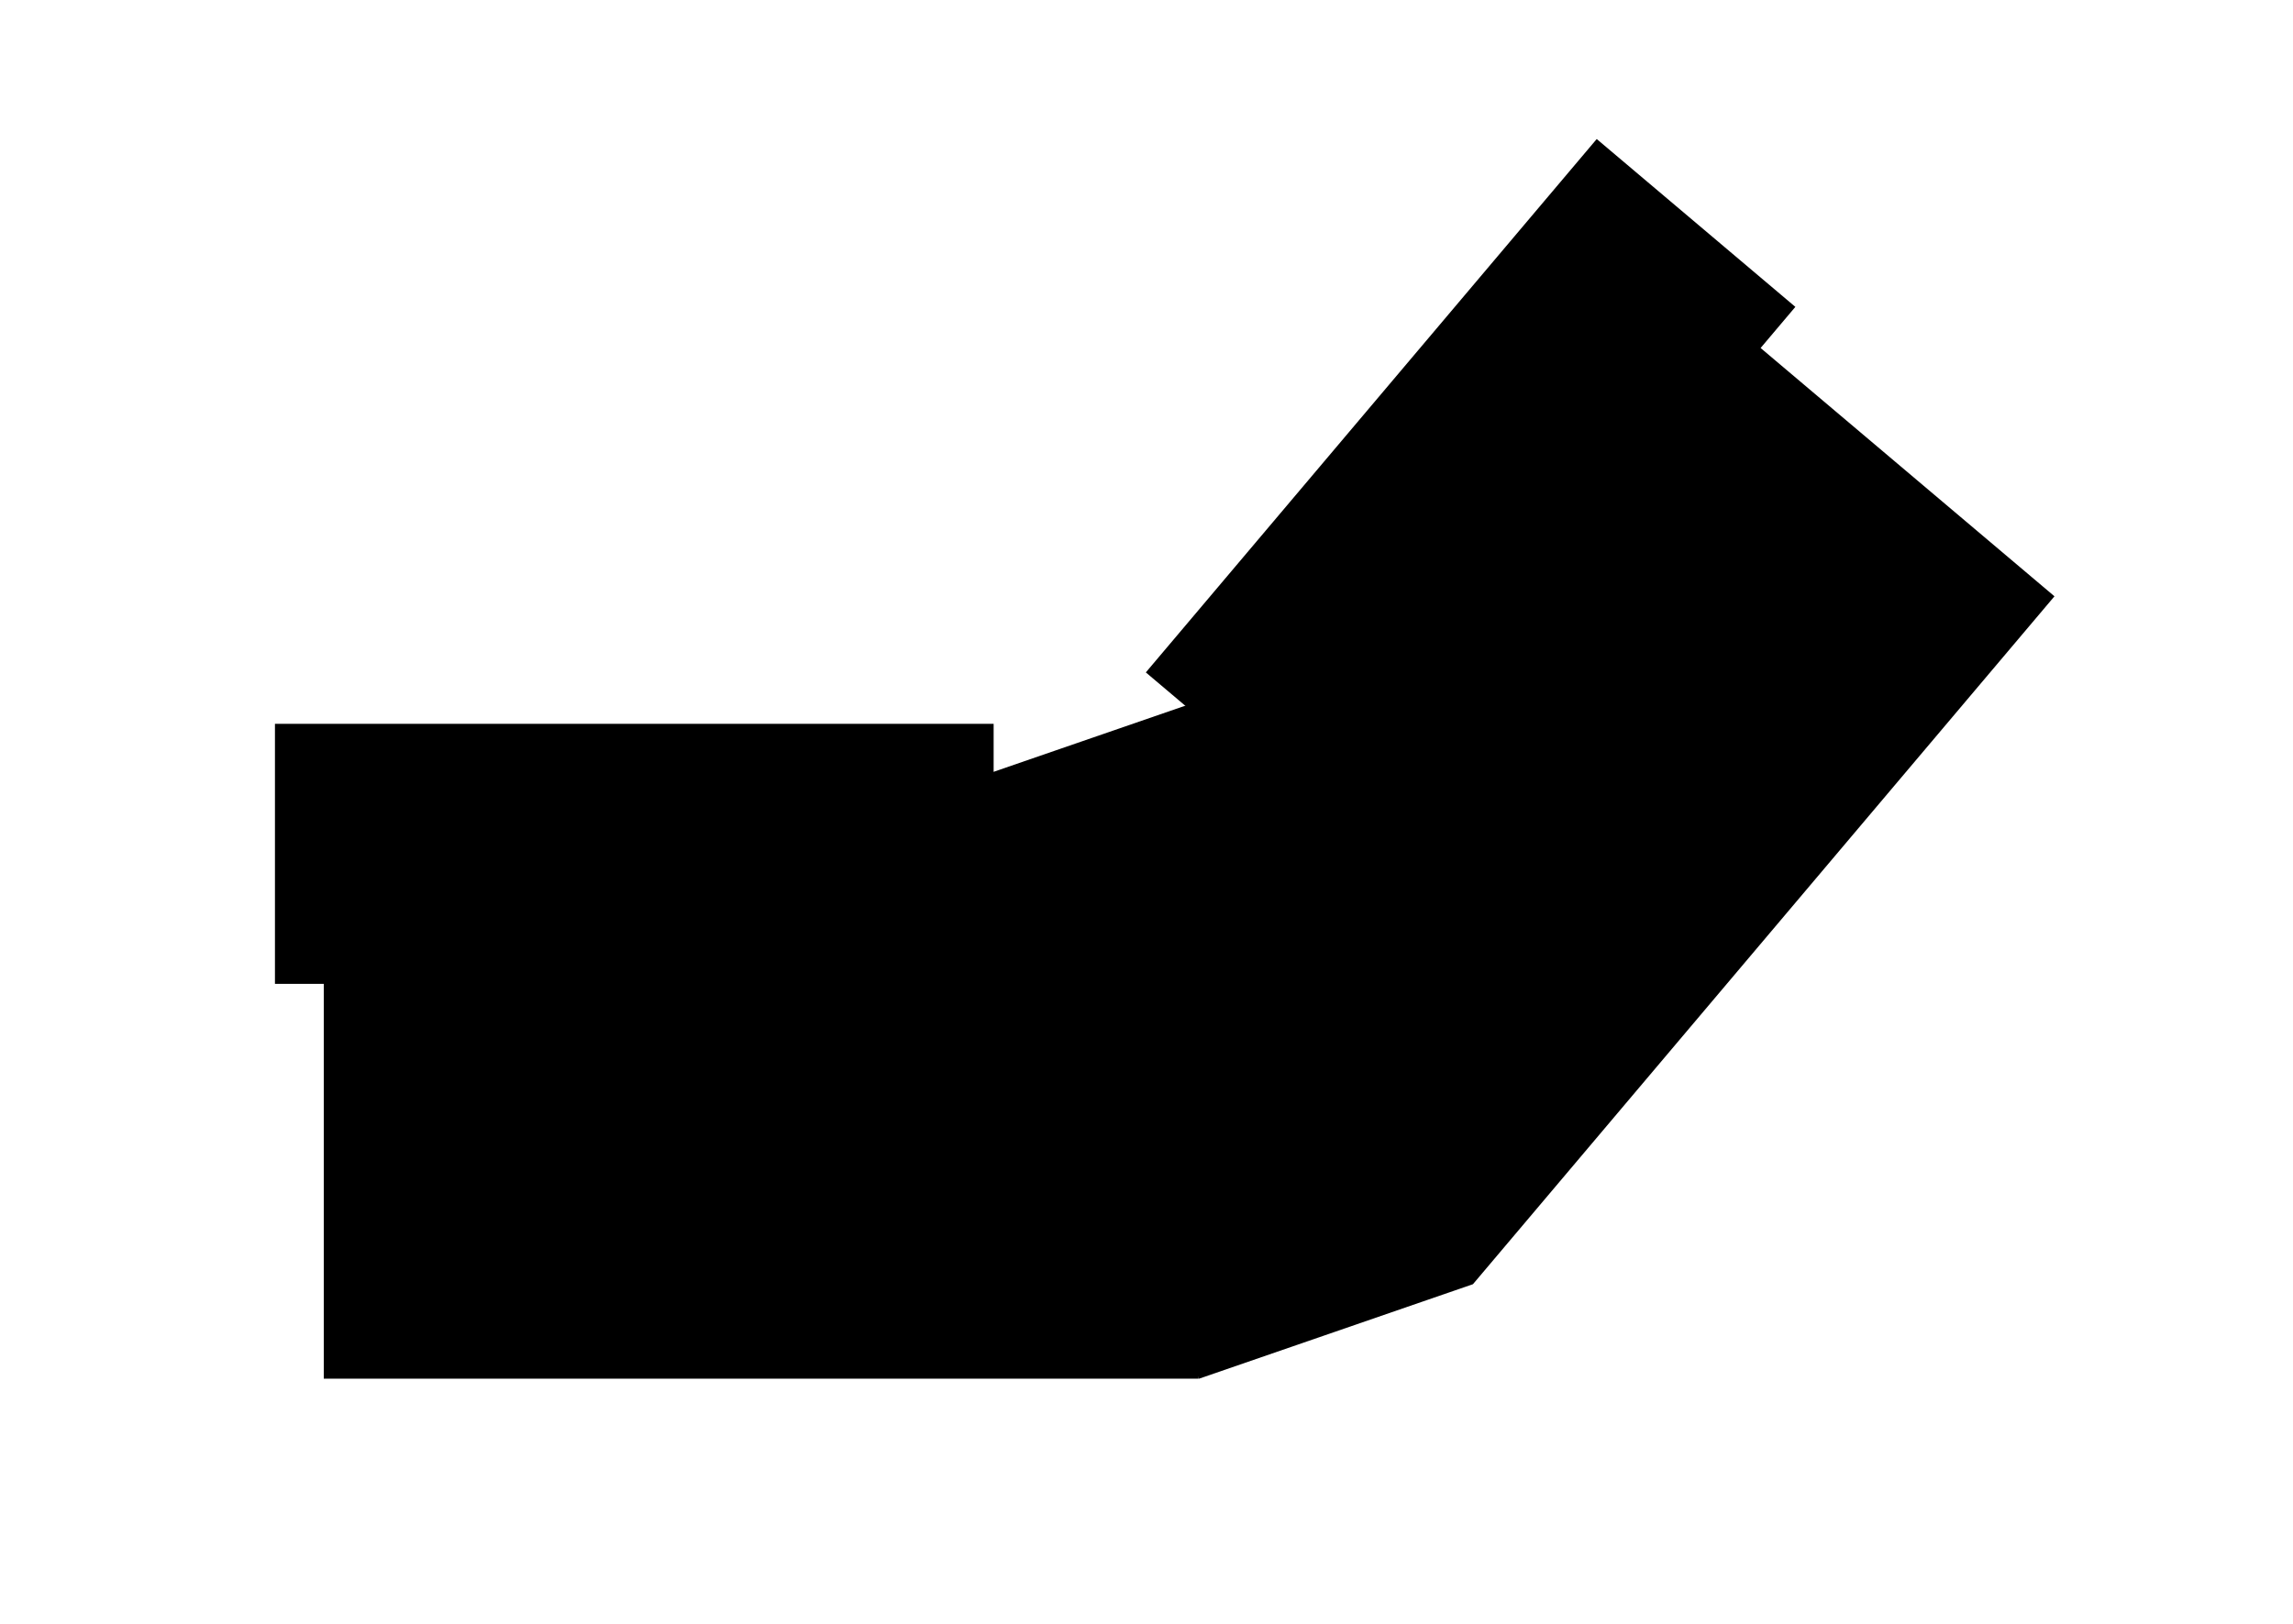
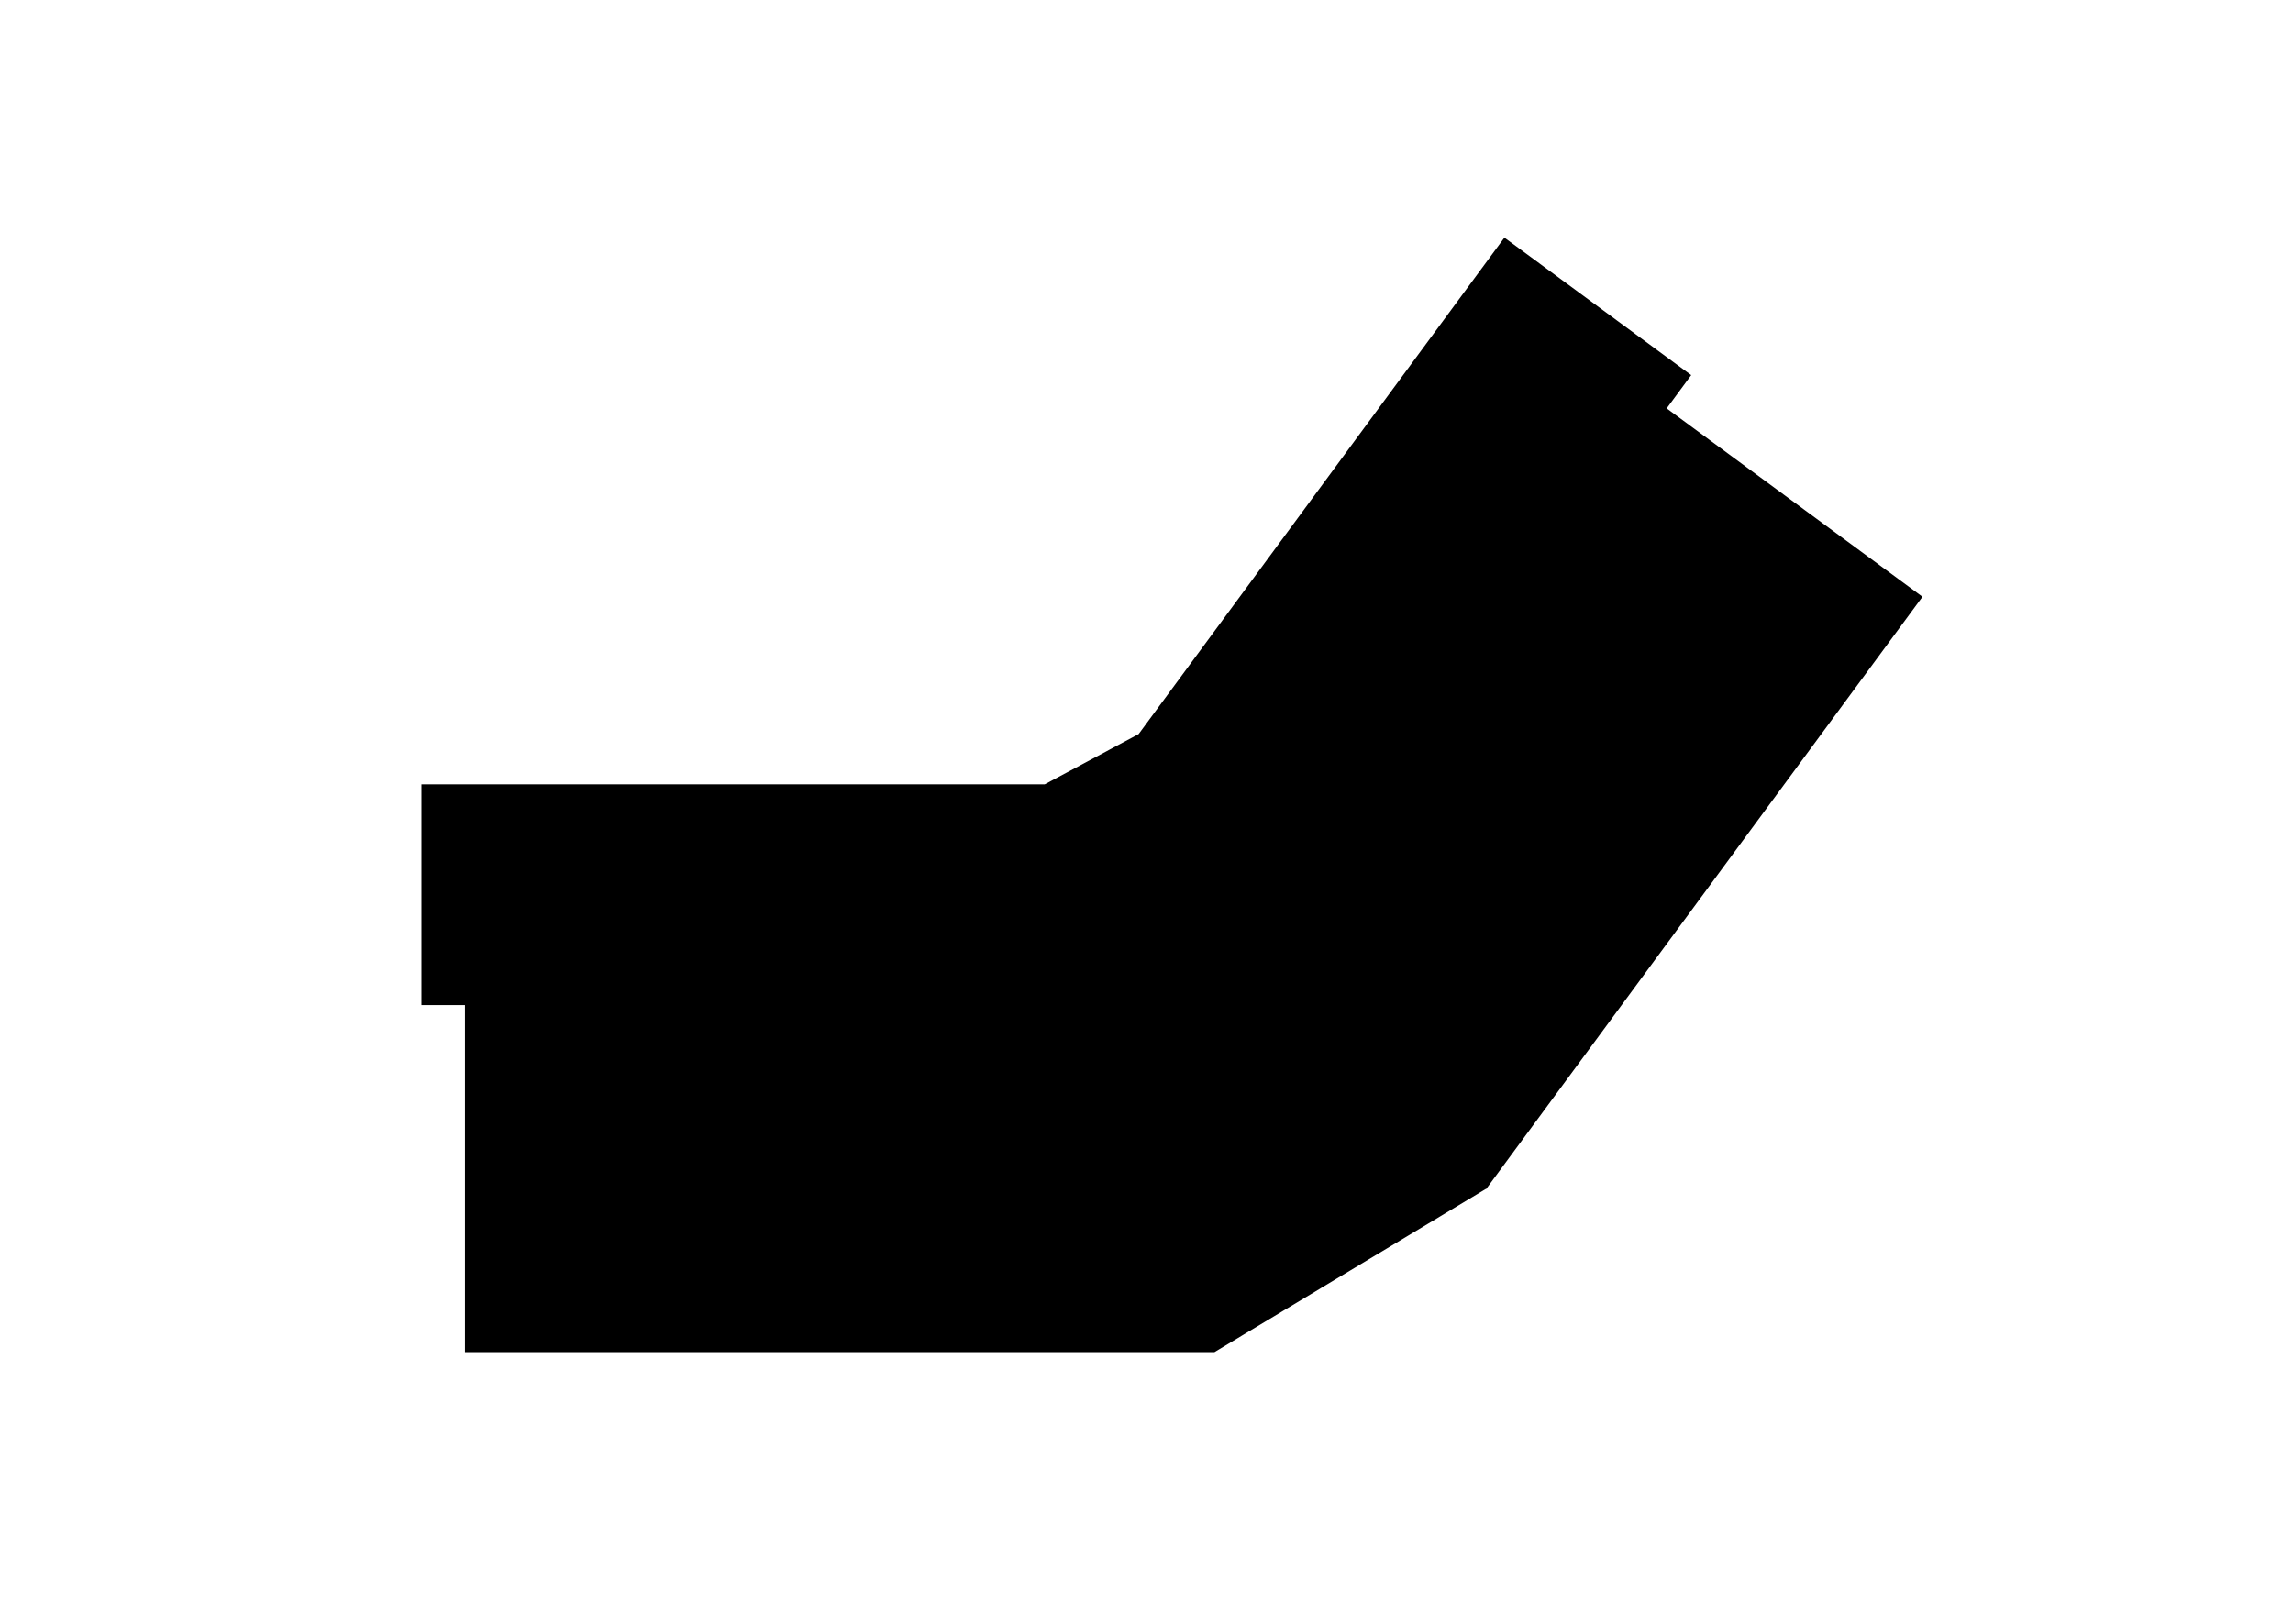
<svg xmlns="http://www.w3.org/2000/svg" width="2160" height="1530" viewBox="0 0 2160 1530" fill="none">
-   <rect x="259" y="681.996" width="677" height="245" fill="black" />
-   <rect x="1691.23" y="289.141" width="658" height="245" transform="rotate(130.203 1691.23 289.141)" fill="black" />
-   <rect x="305" y="729.996" width="824" height="569" fill="black" />
-   <rect x="1935.3" y="561.832" width="848.655" height="542.303" transform="rotate(130.203 1935.3 561.832)" fill="black" />
-   <rect x="932.359" y="728.461" width="273.152" height="603.65" transform="rotate(-19.0379 932.359 728.461)" fill="black" />
+   <path fill-rule="evenodd" clip-rule="evenodd" d="M1417.14 223.861L1593.09 353.457L1570.01 384.792L1810.96 562.265L1400.02 1120.18L1256.41 1014.41L1291.93 1083.61L1174.08 1146.71L1144 1088.11V1274H438V947.001H397V739.001H984.131L1072.6 691.632L1417.14 223.861Z" fill="black" />
+   <path d="M1144 1274L1400 1120V1109.5L1331 1031.5L1262 994L1173.5 1065L1118.5 1073L1105 1164.5L1144 1274Z" fill="black" />
</svg>
